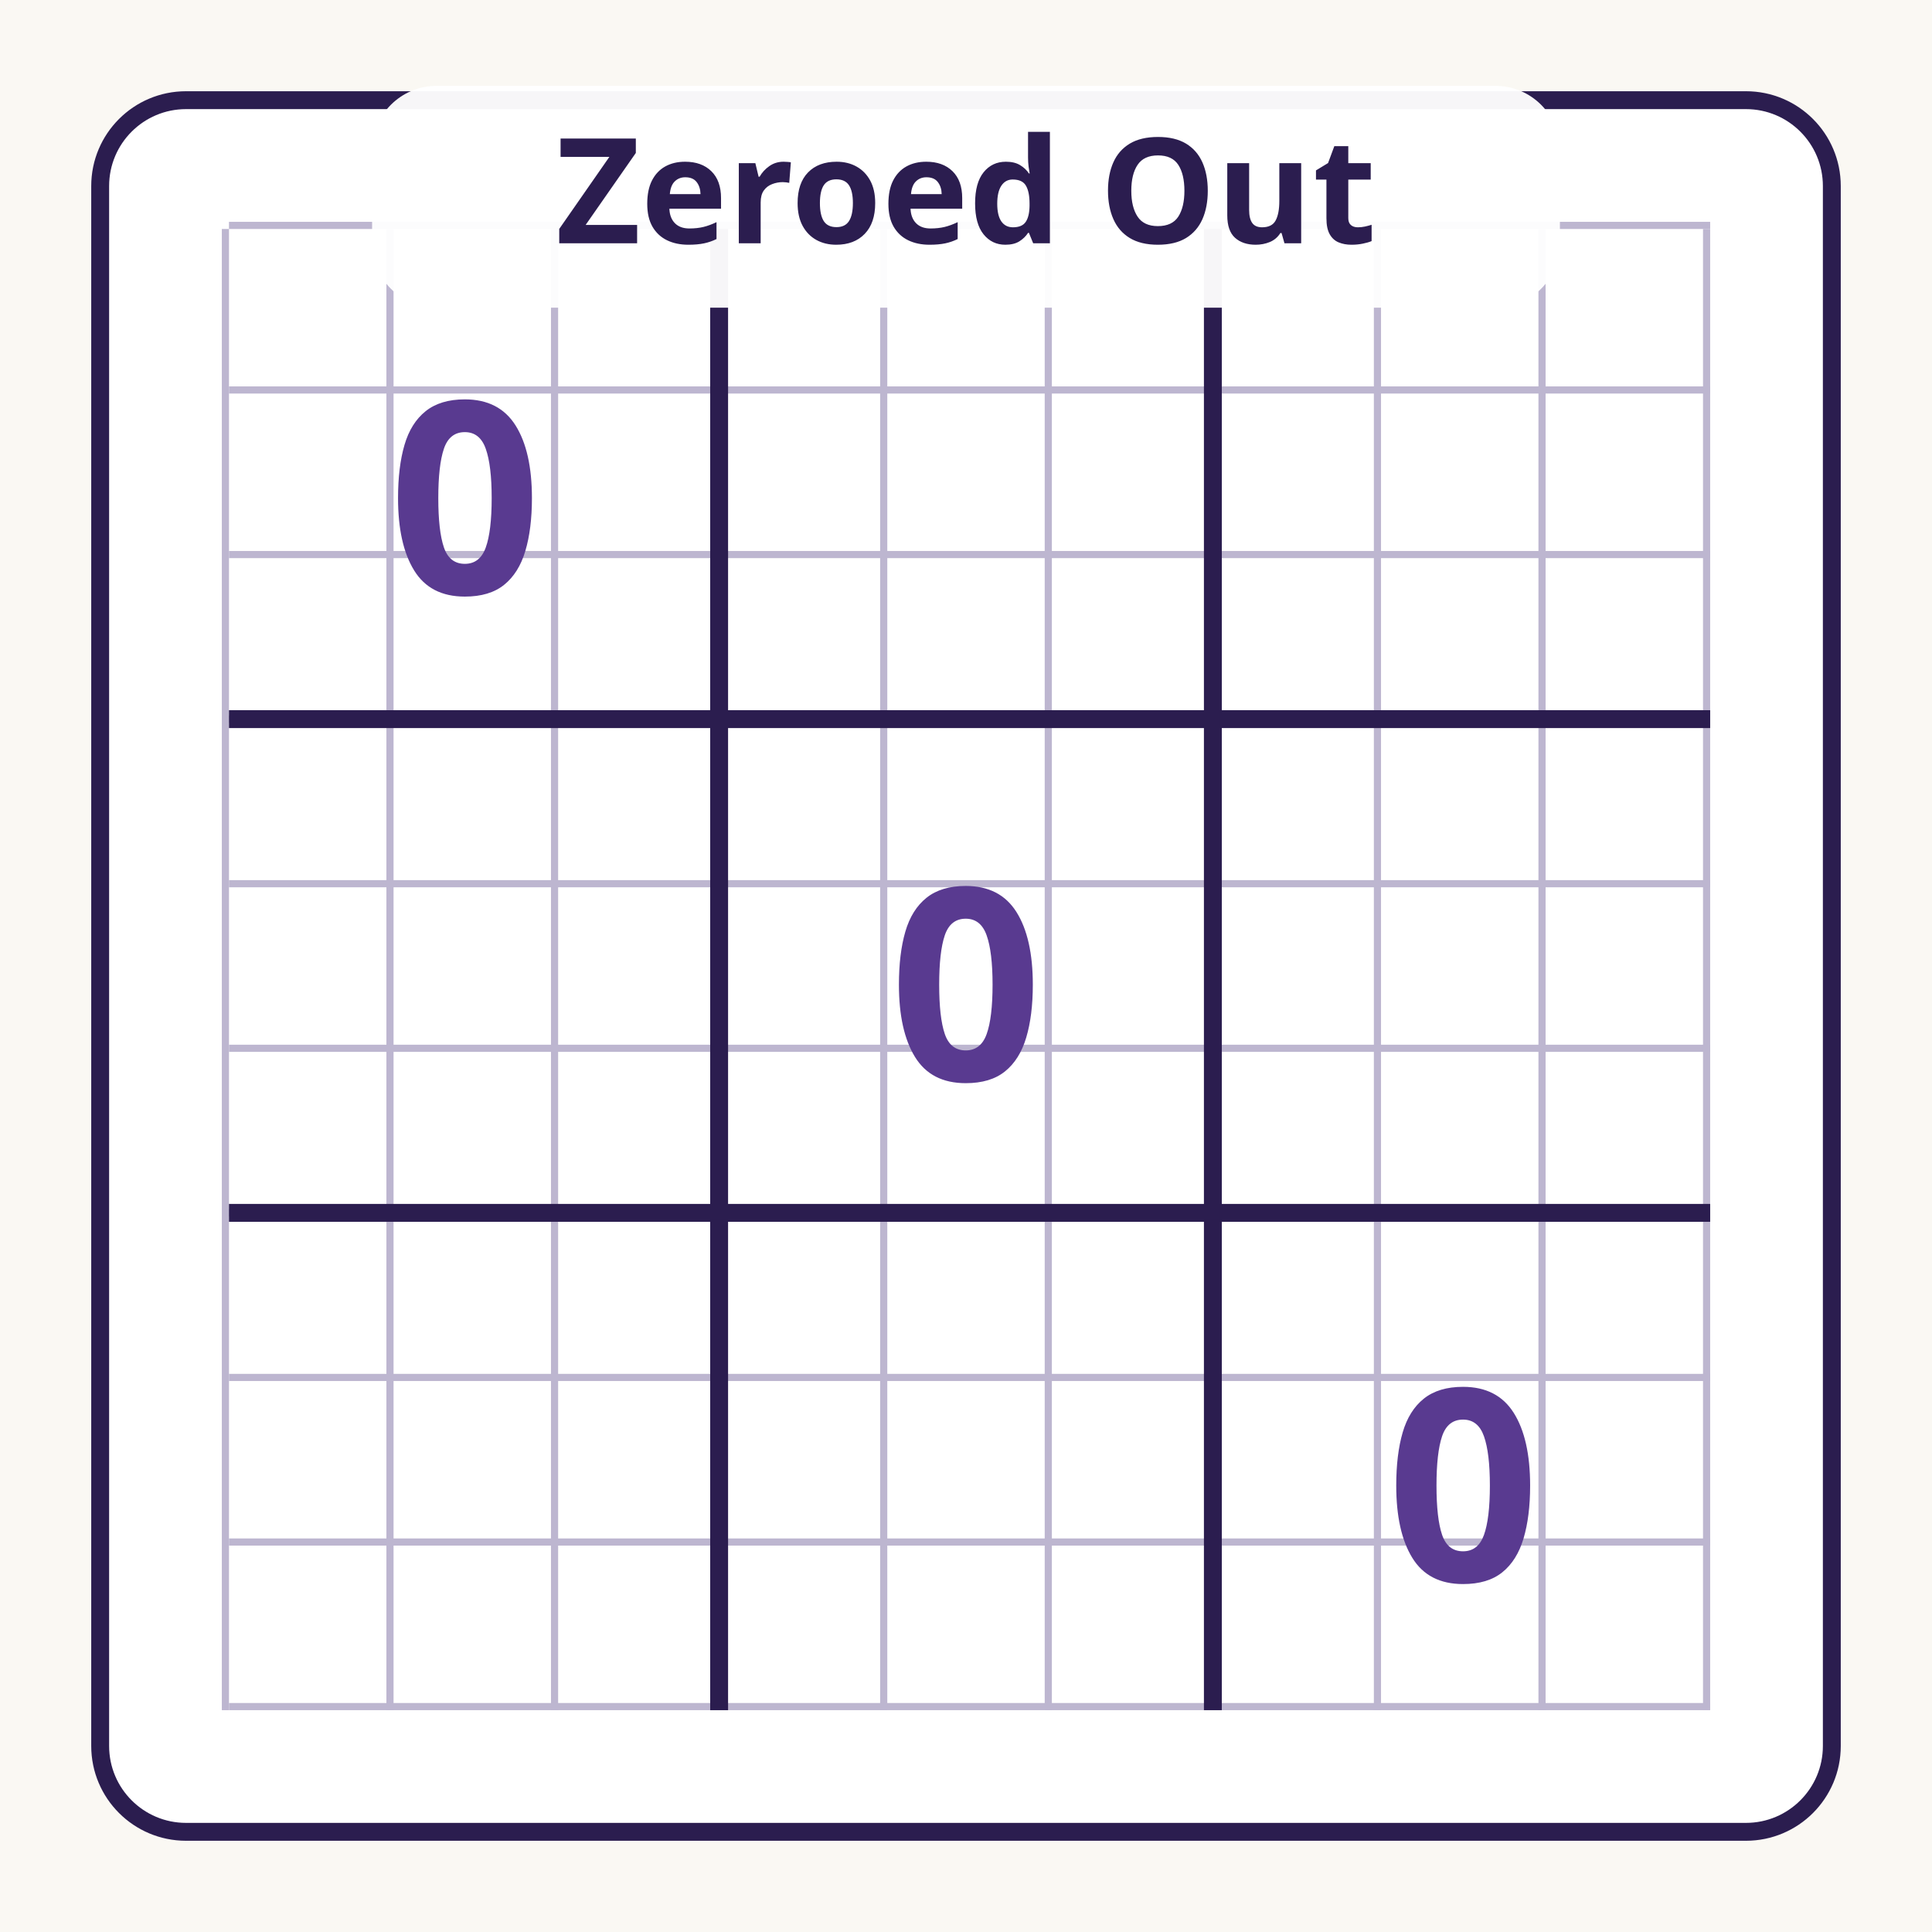
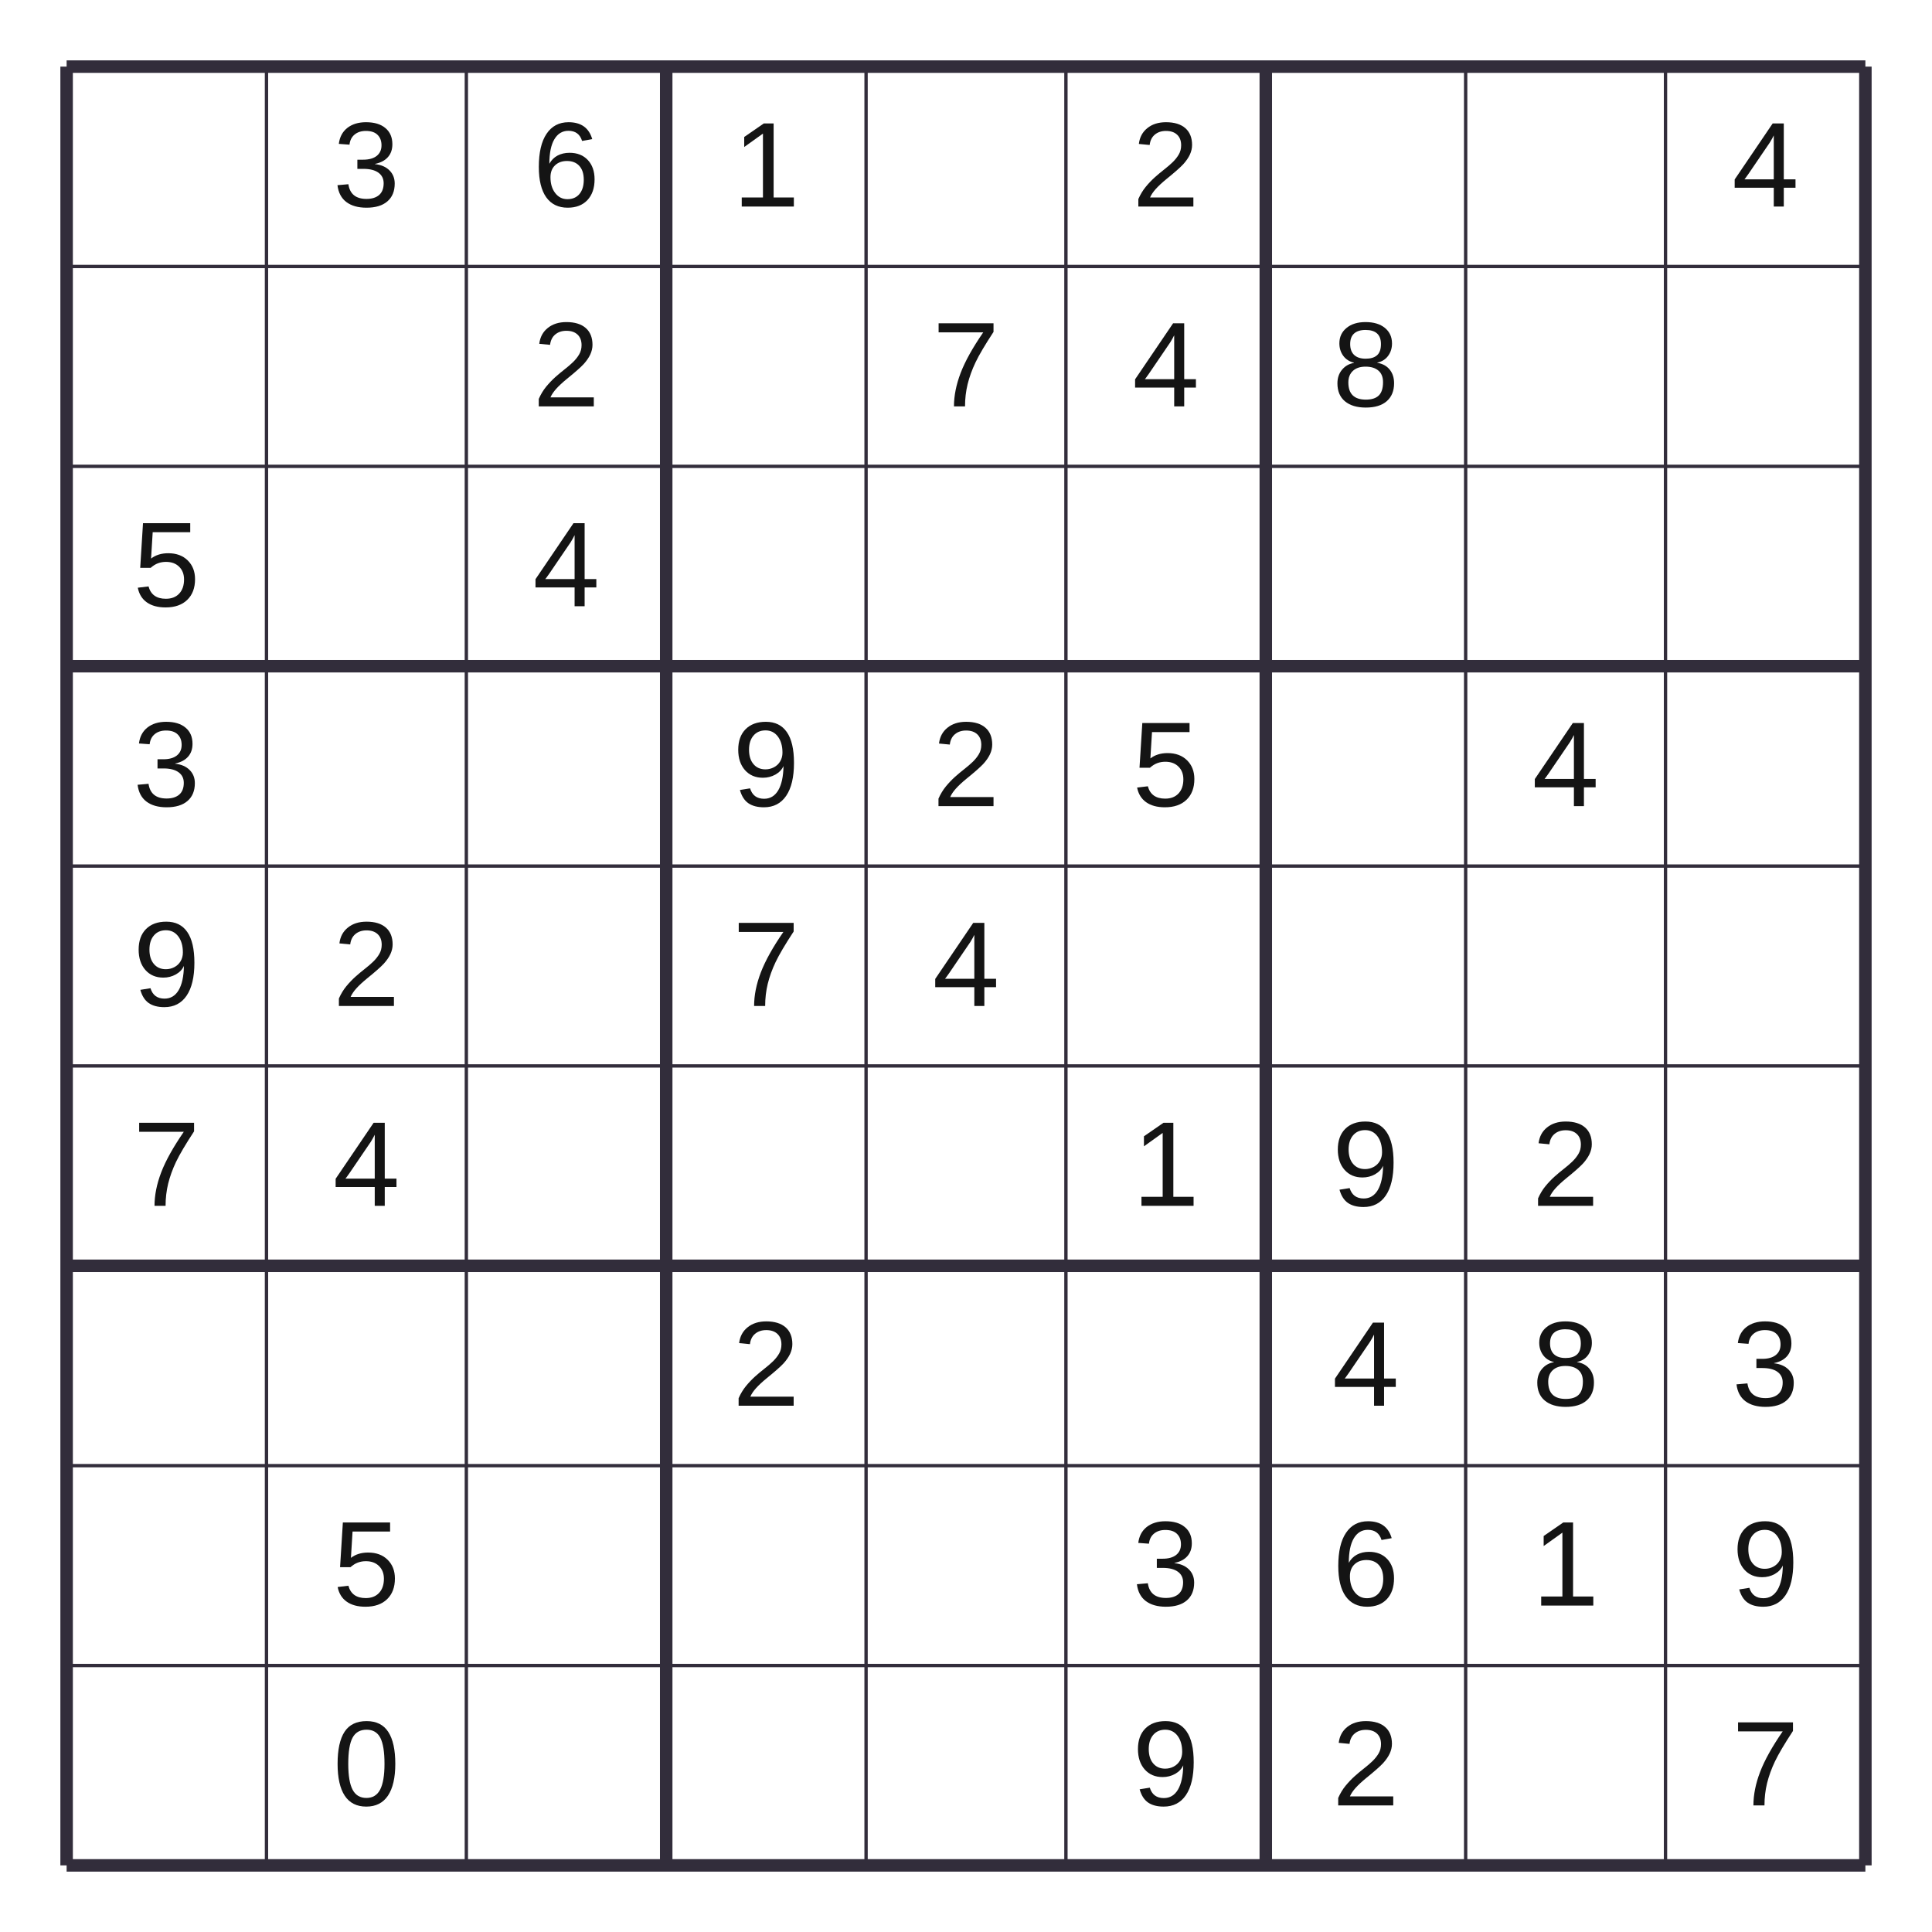
- <svg xmlns="http://www.w3.org/2000/svg" viewBox="0 0 540 540">
-   <rect width="540" height="540" fill="#faf8f3" />
-   <rect x="28" y="28" width="484" height="484" rx="24" fill="#fff" stroke="#2b1d4f" stroke-width="5" />
-   <g stroke="#bdb6d0" stroke-width="2">
-     <path d="M63 64 V478 M64 63 H478" />
-     <path d="M109 64 V478 M64 109 H478" />
-     <path d="M155 64 V478 M64 155 H478" />
-     <path d="M201 64 V478 M64 201 H478" />
-     <path d="M247 64 V478 M64 247 H478" />
-     <path d="M293 64 V478 M64 293 H478" />
-     <path d="M339 64 V478 M64 339 H478" />
-     <path d="M385 64 V478 M64 385 H478" />
-     <path d="M431 64 V478 M64 431 H478" />
-     <path d="M477 64 V478 M64 477 H478" />
-   </g>
-   <g stroke="#2b1d4f" stroke-width="5">
-     <path d="M201 64 V478 M339 64 V478 M64 201 H478 M64 339 H478" />
-   </g>
-   <g fill="#593a90" font-family="system-ui,sans-serif" font-size="75" font-weight="800" text-anchor="middle">
-     <text x="130" y="166">0</text>
-     <text x="270" y="302">0</text>
-     <text x="409" y="442">0</text>
-   </g>
-   <rect x="104" y="24" width="332" height="62" rx="18" fill="#fff" opacity=".96" />
-   <text x="270" y="68" fill="#2b1d4f" font-family="system-ui,sans-serif" font-size="41" font-weight="800" text-anchor="middle">Zeroed Out</text>
+ <svg xmlns="http://www.w3.org/2000/svg" viewBox="0 0 464 464">
+   <rect width="464" height="464" fill="#ffffff" />
+   <line x1="16" y1="16" x2="16" y2="448" stroke="#322d3b" stroke-width="3" />
+   <line x1="16" y1="16" x2="448" y2="16" stroke="#322d3b" stroke-width="3" />
+   <line x1="64" y1="16" x2="64" y2="448" stroke="#322d3b" stroke-width="0.8" />
+   <line x1="16" y1="64" x2="448" y2="64" stroke="#322d3b" stroke-width="0.8" />
+   <line x1="112" y1="16" x2="112" y2="448" stroke="#322d3b" stroke-width="0.8" />
+   <line x1="16" y1="112" x2="448" y2="112" stroke="#322d3b" stroke-width="0.8" />
+   <line x1="160" y1="16" x2="160" y2="448" stroke="#322d3b" stroke-width="3" />
+   <line x1="16" y1="160" x2="448" y2="160" stroke="#322d3b" stroke-width="3" />
+   <line x1="208" y1="16" x2="208" y2="448" stroke="#322d3b" stroke-width="0.8" />
+   <line x1="16" y1="208" x2="448" y2="208" stroke="#322d3b" stroke-width="0.8" />
+   <line x1="256" y1="16" x2="256" y2="448" stroke="#322d3b" stroke-width="0.8" />
+   <line x1="16" y1="256" x2="448" y2="256" stroke="#322d3b" stroke-width="0.8" />
+   <line x1="304" y1="16" x2="304" y2="448" stroke="#322d3b" stroke-width="3" />
+   <line x1="16" y1="304" x2="448" y2="304" stroke="#322d3b" stroke-width="3" />
+   <line x1="352" y1="16" x2="352" y2="448" stroke="#322d3b" stroke-width="0.8" />
+   <line x1="16" y1="352" x2="448" y2="352" stroke="#322d3b" stroke-width="0.8" />
+   <line x1="400" y1="16" x2="400" y2="448" stroke="#322d3b" stroke-width="0.8" />
+   <line x1="16" y1="400" x2="448" y2="400" stroke="#322d3b" stroke-width="0.8" />
+   <line x1="448" y1="16" x2="448" y2="448" stroke="#322d3b" stroke-width="3" />
+   <line x1="16" y1="448" x2="448" y2="448" stroke="#322d3b" stroke-width="3" />
+   <text x="88" y="49.6" font-size="29" fill="#141414" font-family="Arial,sans-serif" text-anchor="middle">3</text>
+   <text x="136" y="49.6" font-size="29" fill="#141414" font-family="Arial,sans-serif" text-anchor="middle">6</text>
+   <text x="184" y="49.6" font-size="29" fill="#141414" font-family="Arial,sans-serif" text-anchor="middle">1</text>
+   <text x="280" y="49.6" font-size="29" fill="#141414" font-family="Arial,sans-serif" text-anchor="middle">2</text>
+   <text x="424" y="49.6" font-size="29" fill="#141414" font-family="Arial,sans-serif" text-anchor="middle">4</text>
+   <text x="136" y="97.6" font-size="29" fill="#141414" font-family="Arial,sans-serif" text-anchor="middle">2</text>
+   <text x="232" y="97.6" font-size="29" fill="#141414" font-family="Arial,sans-serif" text-anchor="middle">7</text>
+   <text x="280" y="97.6" font-size="29" fill="#141414" font-family="Arial,sans-serif" text-anchor="middle">4</text>
+   <text x="328" y="97.6" font-size="29" fill="#141414" font-family="Arial,sans-serif" text-anchor="middle">8</text>
+   <text x="40" y="145.6" font-size="29" fill="#141414" font-family="Arial,sans-serif" text-anchor="middle">5</text>
+   <text x="136" y="145.6" font-size="29" fill="#141414" font-family="Arial,sans-serif" text-anchor="middle">4</text>
+   <text x="40" y="193.6" font-size="29" fill="#141414" font-family="Arial,sans-serif" text-anchor="middle">3</text>
+   <text x="184" y="193.6" font-size="29" fill="#141414" font-family="Arial,sans-serif" text-anchor="middle">9</text>
+   <text x="232" y="193.6" font-size="29" fill="#141414" font-family="Arial,sans-serif" text-anchor="middle">2</text>
+   <text x="280" y="193.6" font-size="29" fill="#141414" font-family="Arial,sans-serif" text-anchor="middle">5</text>
+   <text x="376" y="193.6" font-size="29" fill="#141414" font-family="Arial,sans-serif" text-anchor="middle">4</text>
+   <text x="40" y="241.6" font-size="29" fill="#141414" font-family="Arial,sans-serif" text-anchor="middle">9</text>
+   <text x="88" y="241.6" font-size="29" fill="#141414" font-family="Arial,sans-serif" text-anchor="middle">2</text>
+   <text x="184" y="241.6" font-size="29" fill="#141414" font-family="Arial,sans-serif" text-anchor="middle">7</text>
+   <text x="232" y="241.6" font-size="29" fill="#141414" font-family="Arial,sans-serif" text-anchor="middle">4</text>
+   <text x="40" y="289.6" font-size="29" fill="#141414" font-family="Arial,sans-serif" text-anchor="middle">7</text>
+   <text x="88" y="289.6" font-size="29" fill="#141414" font-family="Arial,sans-serif" text-anchor="middle">4</text>
+   <text x="280" y="289.6" font-size="29" fill="#141414" font-family="Arial,sans-serif" text-anchor="middle">1</text>
+   <text x="328" y="289.6" font-size="29" fill="#141414" font-family="Arial,sans-serif" text-anchor="middle">9</text>
+   <text x="376" y="289.6" font-size="29" fill="#141414" font-family="Arial,sans-serif" text-anchor="middle">2</text>
+   <text x="184" y="337.6" font-size="29" fill="#141414" font-family="Arial,sans-serif" text-anchor="middle">2</text>
+   <text x="328" y="337.6" font-size="29" fill="#141414" font-family="Arial,sans-serif" text-anchor="middle">4</text>
+   <text x="376" y="337.6" font-size="29" fill="#141414" font-family="Arial,sans-serif" text-anchor="middle">8</text>
+   <text x="424" y="337.6" font-size="29" fill="#141414" font-family="Arial,sans-serif" text-anchor="middle">3</text>
+   <text x="88" y="385.6" font-size="29" fill="#141414" font-family="Arial,sans-serif" text-anchor="middle">5</text>
+   <text x="280" y="385.6" font-size="29" fill="#141414" font-family="Arial,sans-serif" text-anchor="middle">3</text>
+   <text x="328" y="385.6" font-size="29" fill="#141414" font-family="Arial,sans-serif" text-anchor="middle">6</text>
+   <text x="376" y="385.6" font-size="29" fill="#141414" font-family="Arial,sans-serif" text-anchor="middle">1</text>
+   <text x="424" y="385.6" font-size="29" fill="#141414" font-family="Arial,sans-serif" text-anchor="middle">9</text>
+   <text x="88" y="433.6" font-size="29" fill="#141414" font-family="Arial,sans-serif" text-anchor="middle">0</text>
+   <text x="280" y="433.6" font-size="29" fill="#141414" font-family="Arial,sans-serif" text-anchor="middle">9</text>
+   <text x="328" y="433.6" font-size="29" fill="#141414" font-family="Arial,sans-serif" text-anchor="middle">2</text>
+   <text x="424" y="433.6" font-size="29" fill="#141414" font-family="Arial,sans-serif" text-anchor="middle">7</text>
</svg>
